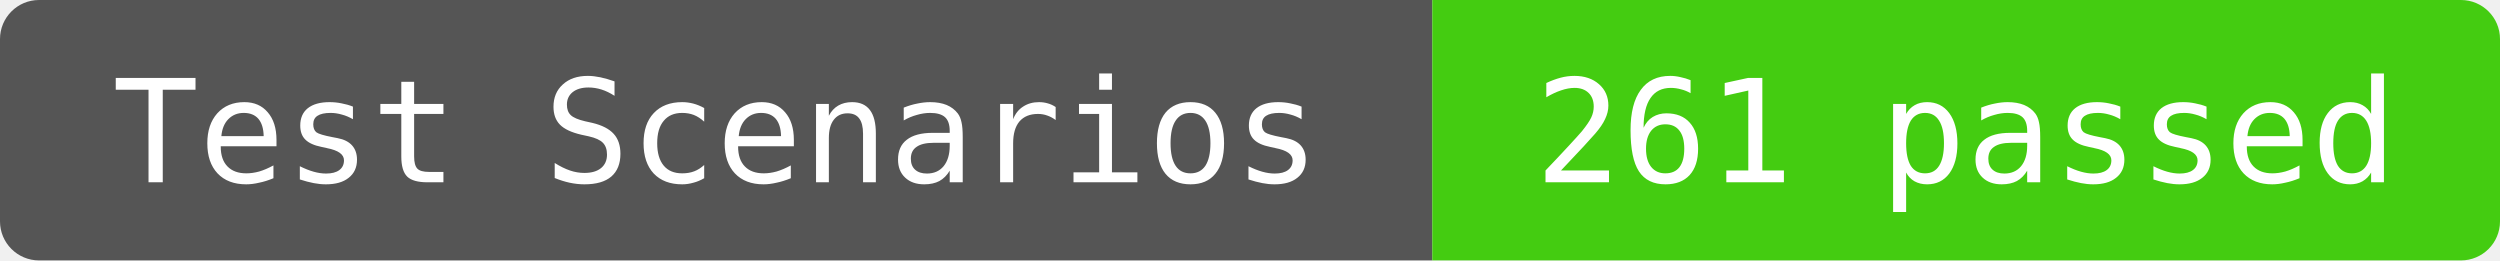
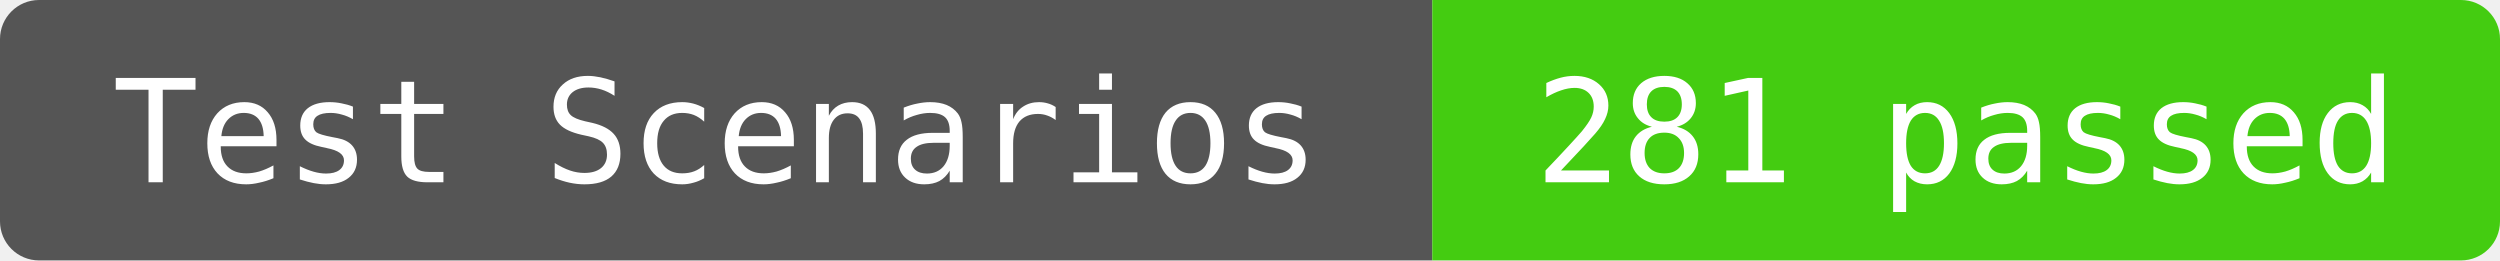
- <svg xmlns="http://www.w3.org/2000/svg" width="192" height="20" role="img" aria-label="Test Scenarios: 261 passed">
+ <svg xmlns="http://www.w3.org/2000/svg" width="192" height="20" role="img" aria-label="Test Scenarios: 281 passed">
  <clipPath id="round">
    <rect width="192" height="20" rx="3" />
  </clipPath>
  <g clip-path="url(#round)">
    <rect width="110" height="20" fill="#555" />
    <rect x="110" width="82" height="20" fill="#4c1" />
  </g>
  <g fill="#fff" text-anchor="middle" font-family="DejaVu Sans Mono,monospace" font-size="11">
    <text x="55" y="14">Test Scenarios</text>
-     <text x="151" y="14">261 passed</text>
+     <text x="151" y="14">281 passed</text>
  </g>
</svg>
